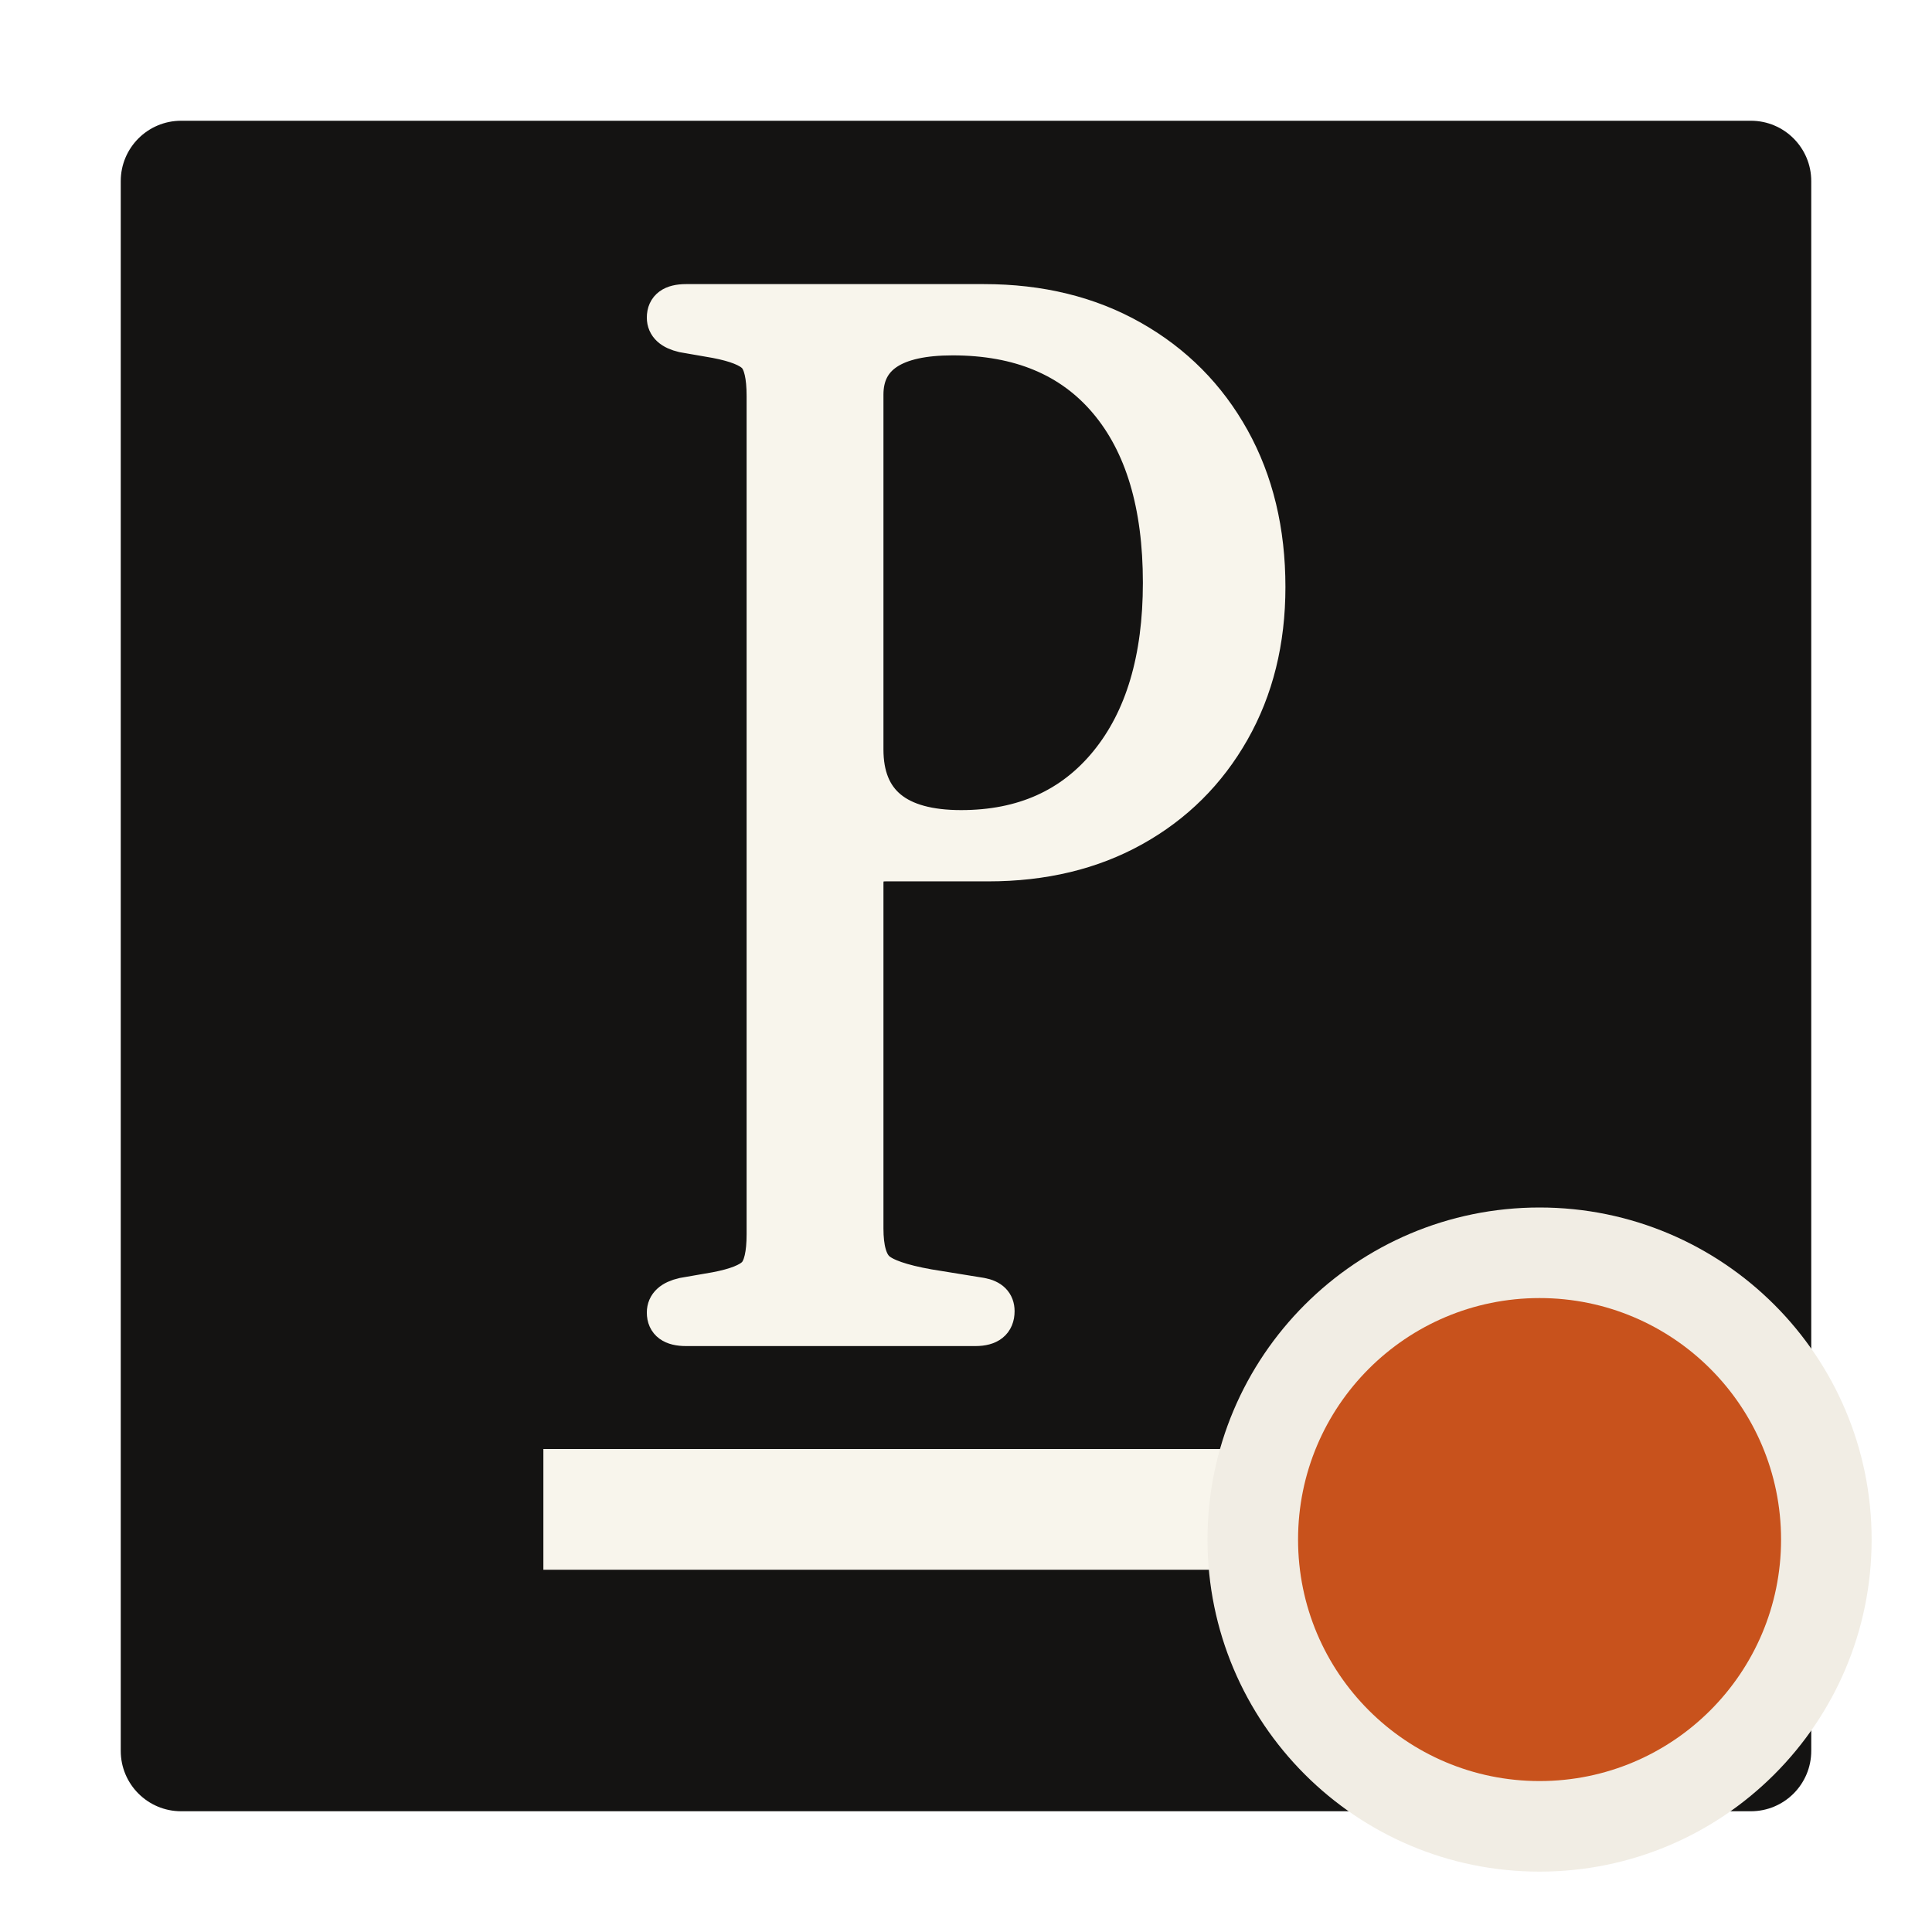
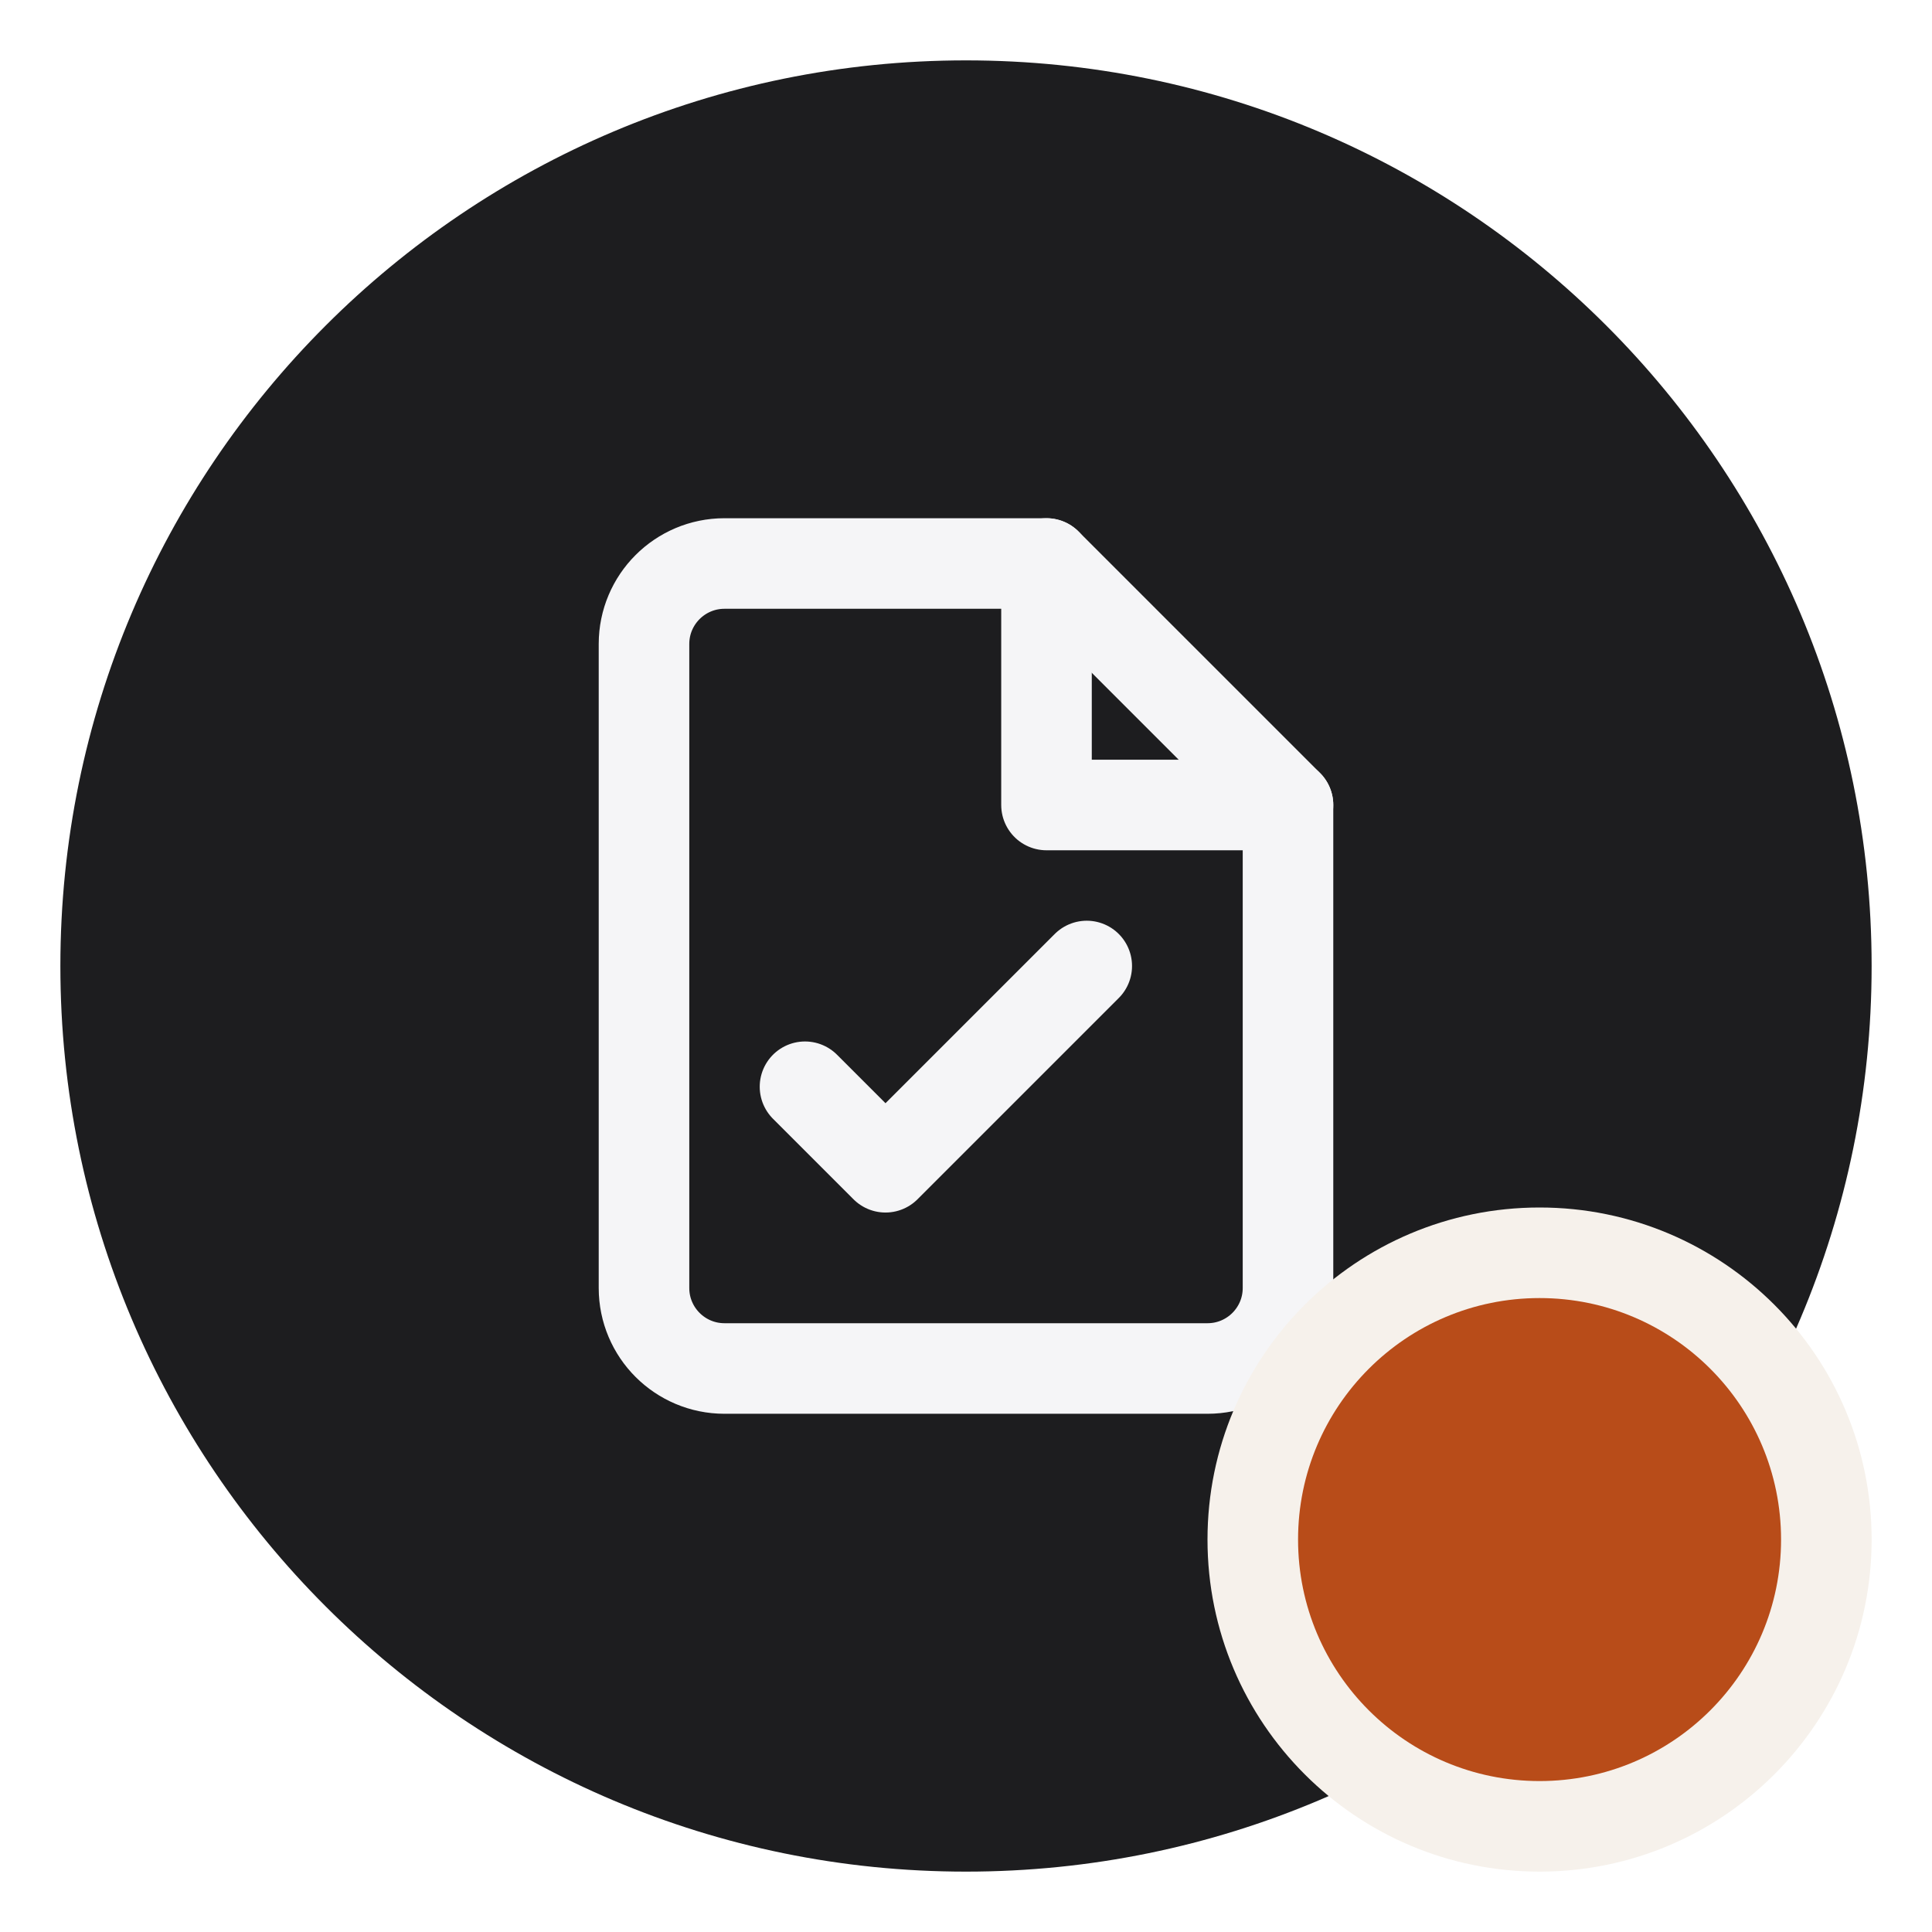
<svg xmlns="http://www.w3.org/2000/svg" width="64" height="64" viewBox="0 0 64 64">
-   <rect x="4" y="4" width="56" height="56" rx="2" fill="#141312" />
-   <path fill="#f8f5ec" stroke="#f8f5ec" stroke-width="25" stroke-linejoin="round" transform="translate(21.12 44) scale(0.04722 -0.04722)" d="M34 0Q19 0 19 11Q19 20 32 23L55 27Q76 31 82.5 38.0Q89 45 89 66V654Q89 675 82.5 682.0Q76 689 55 693L32 697Q19 700 19 709Q19 720 34 720H243Q302 720 347.0 694.5Q392 669 417.0 624.0Q442 579 442 520Q442 463 417.0 419.0Q392 375 348.0 350.5Q304 326 246 326H174Q160 326 160 312V70Q160 49 168.0 41.5Q176 34 204 29L241 23Q252 21 252 12Q252 0 237 0ZM160 406Q160 351 227 351Q292 351 329.5 397.0Q367 443 367 523Q367 605 329.0 650.0Q291 695 221 695Q160 695 160 655Z" />
-   <rect x="18" y="48" width="28" height="4" fill="#f8f5ec" />
-   <circle cx="51" cy="51" r="11" fill="#f1ede4" />
-   <circle cx="51" cy="51" r="8" fill="#c8521c" />
+   <circle cx="32" cy="32" r="30" fill="#1d1d1f" />
+   <g transform="translate(16 16) scale(1.333333)" fill="none" stroke="#f5f5f7" stroke-width="2.25" stroke-linecap="round" stroke-linejoin="round">
+     <path d="M14 2H6a2 2 0 0 0-2 2v16a2 2 0 0 0 2 2h12a2 2 0 0 0 2-2V8Z" />
+     <path d="M14 2v6h6" />
+     <path d="m8 15 2 2 5-5" />
+   </g>
+   <circle cx="51" cy="51" r="11" fill="#f6f1eb" />
+   <circle cx="51" cy="51" r="8" fill="#b84c19" />
</svg>
